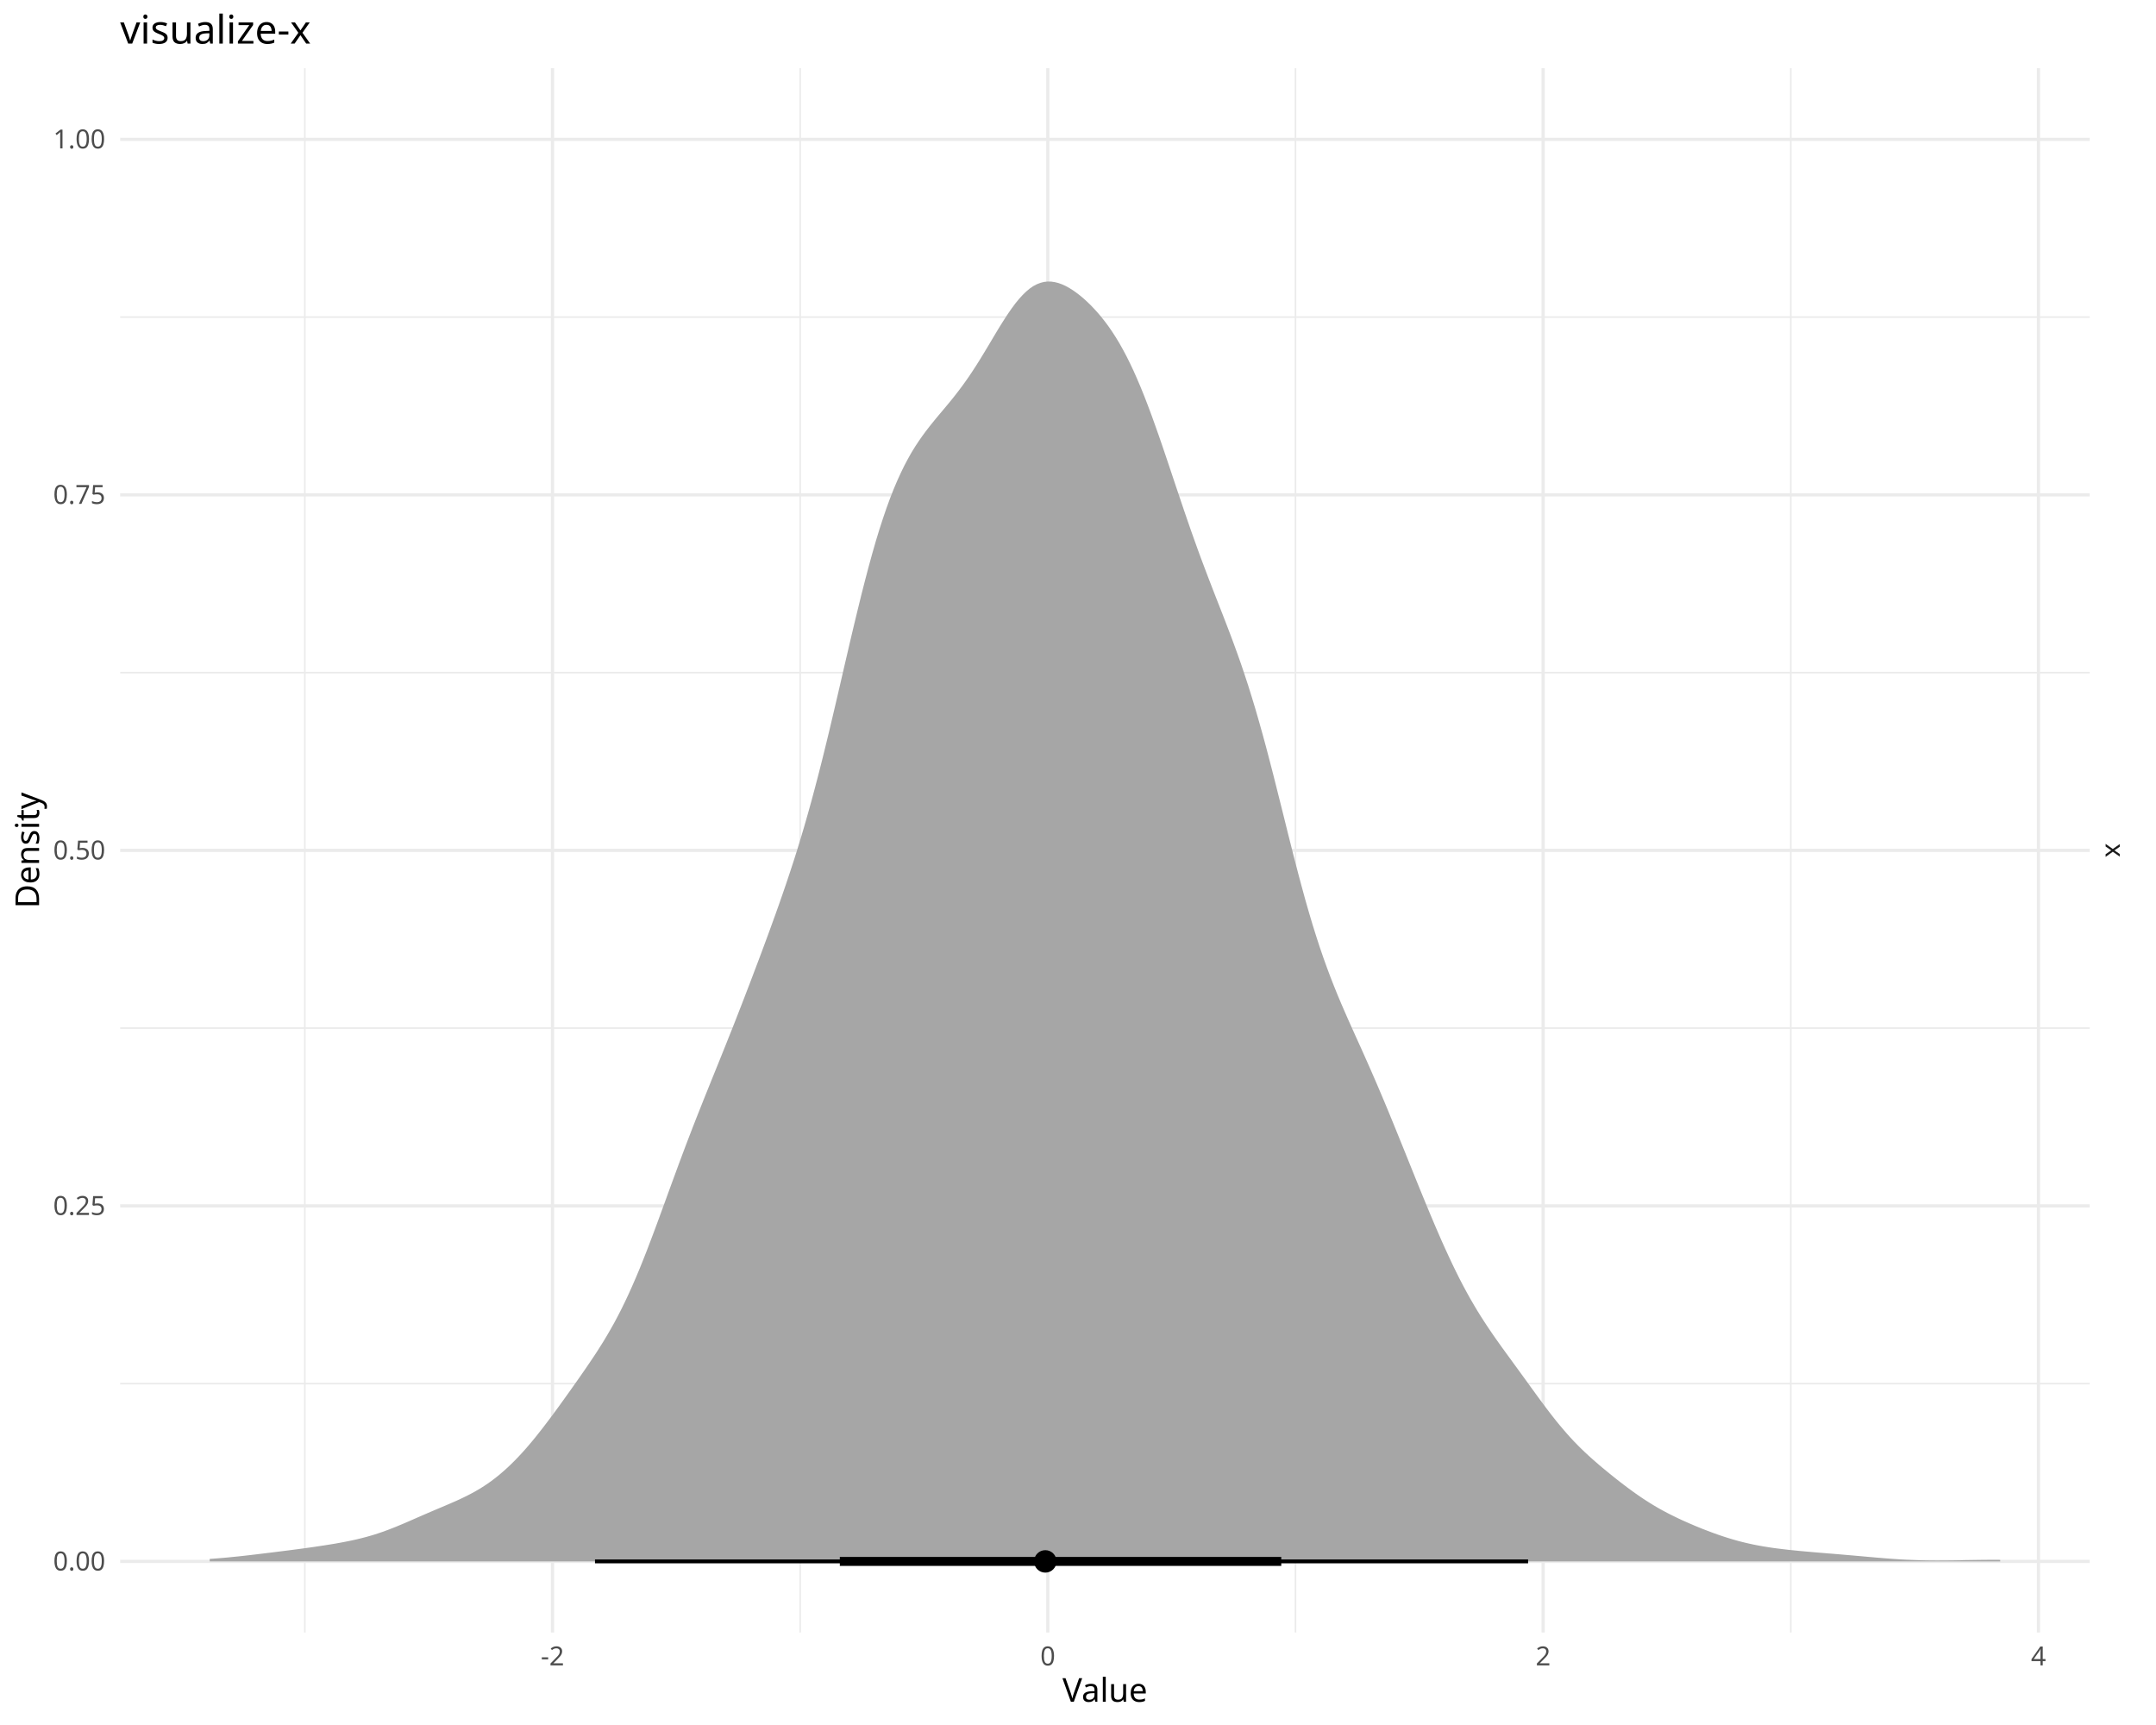
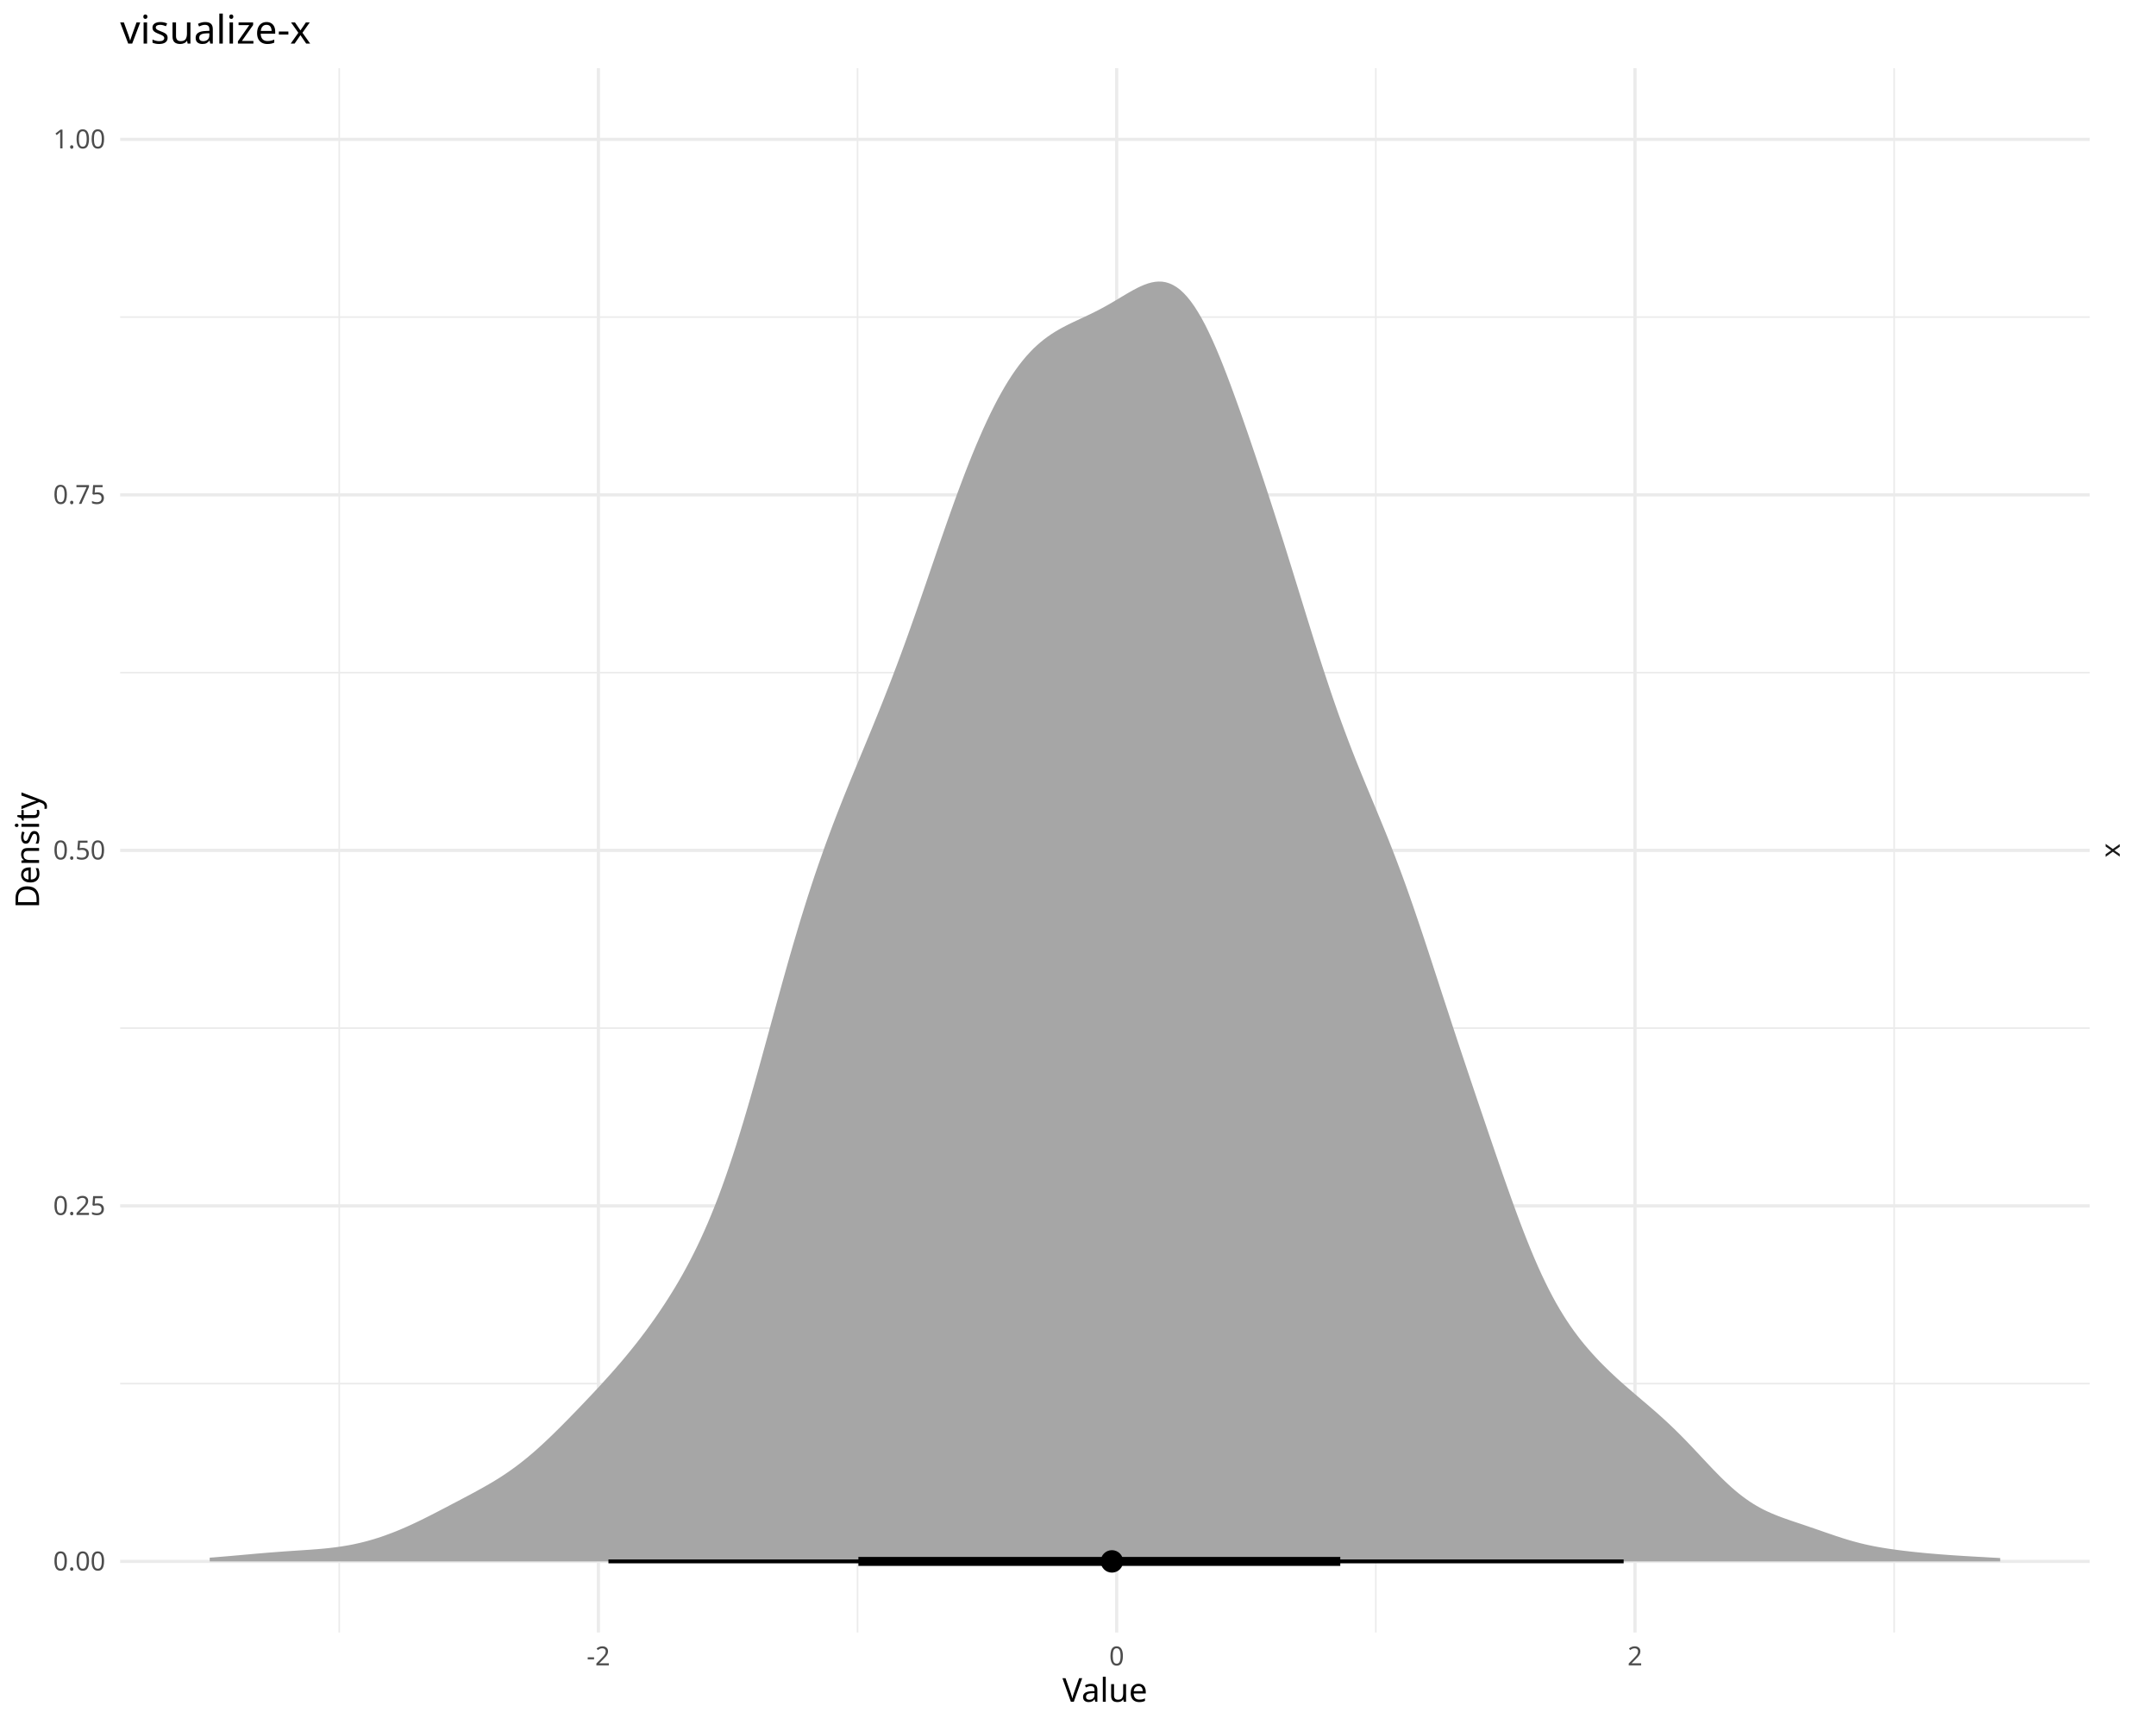
<svg xmlns="http://www.w3.org/2000/svg" class="svglite" data-engine-version="2.0" width="720.00pt" height="576.00pt" viewBox="0 0 720.00 576.00">
  <defs>
    <style type="text/css">
    .svglite line, .svglite polyline, .svglite polygon, .svglite path, .svglite rect, .svglite circle {
      fill: none;
      stroke: #000000;
      stroke-linecap: round;
      stroke-linejoin: round;
      stroke-miterlimit: 10.00;
    }
  </style>
  </defs>
  <rect width="100%" height="100%" style="stroke: none; fill: #FFFFFF;" />
  <defs>
    <clipPath id="cpMC4wMHw3MjAuMDB8MC4wMHw1NzYuMDA=">
      <rect x="0.00" y="0.00" width="720.00" height="576.00" />
    </clipPath>
  </defs>
  <g clip-path="url(#cpMC4wMHw3MjAuMDB8MC4wMHw1NzYuMDA=)">
</g>
  <defs>
    <clipPath id="cpNDAuMTN8Njk3Ljg3fDIyLjc4fDU0NS4xMQ==">
      <rect x="40.13" y="22.78" width="657.74" height="522.33" />
    </clipPath>
  </defs>
  <g clip-path="url(#cpNDAuMTN8Njk3Ljg3fDIyLjc4fDU0NS4xMQ==)">
    <polyline points="40.13,462.01 697.87,462.01 " style="stroke-width: 0.53; stroke: #EBEBEB; stroke-linecap: butt;" />
    <polyline points="40.13,343.30 697.87,343.30 " style="stroke-width: 0.53; stroke: #EBEBEB; stroke-linecap: butt;" />
    <polyline points="40.13,224.59 697.87,224.59 " style="stroke-width: 0.53; stroke: #EBEBEB; stroke-linecap: butt;" />
    <polyline points="40.13,105.88 697.87,105.88 " style="stroke-width: 0.53; stroke: #EBEBEB; stroke-linecap: butt;" />
-     <polyline points="101.80,545.11 101.80,22.78 " style="stroke-width: 0.53; stroke: #EBEBEB; stroke-linecap: butt;" />
-     <polyline points="267.22,545.11 267.22,22.78 " style="stroke-width: 0.53; stroke: #EBEBEB; stroke-linecap: butt;" />
-     <polyline points="432.63,545.11 432.63,22.78 " style="stroke-width: 0.53; stroke: #EBEBEB; stroke-linecap: butt;" />
-     <polyline points="598.04,545.11 598.04,22.78 " style="stroke-width: 0.53; stroke: #EBEBEB; stroke-linecap: butt;" />
+     <polyline points="113.29,545.11 113.29,22.78 " style="stroke-width: 0.53; stroke: #EBEBEB; stroke-linecap: butt;" />
+     <polyline points="286.38,545.11 286.38,22.78 " style="stroke-width: 0.53; stroke: #EBEBEB; stroke-linecap: butt;" />
+     <polyline points="459.46,545.11 459.46,22.78 " style="stroke-width: 0.53; stroke: #EBEBEB; stroke-linecap: butt;" />
+     <polyline points="632.55,545.11 632.55,22.78 " style="stroke-width: 0.53; stroke: #EBEBEB; stroke-linecap: butt;" />
    <polyline points="40.13,521.37 697.87,521.37 " style="stroke-width: 1.07; stroke: #EBEBEB; stroke-linecap: butt;" />
    <polyline points="40.13,402.66 697.87,402.66 " style="stroke-width: 1.07; stroke: #EBEBEB; stroke-linecap: butt;" />
    <polyline points="40.13,283.95 697.87,283.95 " style="stroke-width: 1.07; stroke: #EBEBEB; stroke-linecap: butt;" />
    <polyline points="40.13,165.24 697.87,165.24 " style="stroke-width: 1.07; stroke: #EBEBEB; stroke-linecap: butt;" />
    <polyline points="40.13,46.53 697.87,46.53 " style="stroke-width: 1.07; stroke: #EBEBEB; stroke-linecap: butt;" />
-     <polyline points="184.51,545.11 184.51,22.78 " style="stroke-width: 1.07; stroke: #EBEBEB; stroke-linecap: butt;" />
-     <polyline points="349.92,545.11 349.92,22.78 " style="stroke-width: 1.07; stroke: #EBEBEB; stroke-linecap: butt;" />
-     <polyline points="515.34,545.11 515.34,22.78 " style="stroke-width: 1.07; stroke: #EBEBEB; stroke-linecap: butt;" />
-     <polyline points="680.75,545.11 680.75,22.78 " style="stroke-width: 1.07; stroke: #EBEBEB; stroke-linecap: butt;" />
-     <polygon points="70.03,520.55 71.23,520.46 72.42,520.37 73.62,520.27 74.81,520.17 76.01,520.06 77.21,519.94 78.40,519.82 79.60,519.70 80.79,519.57 81.99,519.44 83.18,519.30 84.38,519.16 85.58,519.02 86.77,518.87 87.97,518.73 89.16,518.58 90.36,518.44 91.56,518.29 92.75,518.14 93.95,517.99 95.14,517.84 96.34,517.69 97.54,517.53 98.73,517.38 99.93,517.22 101.12,517.06 102.32,516.89 103.51,516.73 104.71,516.56 105.91,516.38 107.10,516.20 108.30,516.02 109.49,515.83 110.69,515.64 111.89,515.44 113.08,515.23 114.28,515.01 115.47,514.78 116.67,514.54 117.87,514.29 119.06,514.02 120.26,513.73 121.45,513.43 122.65,513.11 123.84,512.77 125.04,512.41 126.24,512.02 127.43,511.62 128.63,511.19 129.82,510.75 131.02,510.28 132.22,509.81 133.41,509.31 134.61,508.81 135.80,508.30 137.00,507.78 138.20,507.25 139.39,506.73 140.59,506.21 141.78,505.69 142.98,505.17 144.17,504.66 145.37,504.15 146.57,503.64 147.76,503.14 148.96,502.63 150.15,502.12 151.35,501.60 152.55,501.07 153.74,500.52 154.94,499.95 156.13,499.36 157.33,498.74 158.53,498.09 159.72,497.40 160.92,496.67 162.11,495.90 163.31,495.08 164.51,494.21 165.70,493.29 166.90,492.32 168.09,491.30 169.29,490.22 170.48,489.10 171.68,487.92 172.88,486.69 174.07,485.42 175.27,484.09 176.46,482.72 177.66,481.30 178.86,479.84 180.05,478.34 181.25,476.81 182.44,475.25 183.64,473.67 184.84,472.06 186.03,470.43 187.23,468.78 188.42,467.12 189.62,465.45 190.81,463.77 192.01,462.08 193.21,460.38 194.40,458.67 195.60,456.94 196.79,455.19 197.99,453.41 199.19,451.60 200.38,449.73 201.58,447.82 202.77,445.83 203.97,443.76 205.17,441.62 206.36,439.38 207.56,437.04 208.75,434.60 209.95,432.05 211.14,429.40 212.34,426.64 213.54,423.79 214.73,420.83 215.93,417.79 217.12,414.67 218.32,411.50 219.52,408.27 220.71,405.02 221.91,401.74 223.10,398.46 224.30,395.18 225.50,391.92 226.69,388.68 227.89,385.47 229.08,382.30 230.28,379.17 231.47,376.08 232.67,373.02 233.87,370.00 235.06,367.00 236.26,364.02 237.45,361.06 238.65,358.10 239.85,355.14 241.04,352.18 242.24,349.20 243.43,346.21 244.63,343.20 245.83,340.16 247.02,337.10 248.22,334.02 249.41,330.92 250.61,327.80 251.80,324.65 253.00,321.49 254.20,318.30 255.39,315.09 256.59,311.85 257.78,308.57 258.98,305.26 260.18,301.89 261.37,298.47 262.57,294.98 263.76,291.41 264.96,287.75 266.16,283.98 267.35,280.08 268.55,276.06 269.74,271.90 270.94,267.60 272.13,263.16 273.33,258.58 274.53,253.86 275.72,249.03 276.92,244.09 278.11,239.06 279.31,233.95 280.51,228.80 281.70,223.63 282.90,218.48 284.09,213.36 285.29,208.31 286.49,203.35 287.68,198.51 288.88,193.81 290.07,189.28 291.27,184.92 292.46,180.76 293.66,176.83 294.86,173.13 296.05,169.64 297.25,166.37 298.44,163.33 299.64,160.50 300.84,157.87 302.03,155.43 303.23,153.17 304.42,151.06 305.62,149.11 306.82,147.29 308.01,145.58 309.21,143.96 310.40,142.41 311.60,140.92 312.79,139.46 313.99,138.03 315.19,136.61 316.38,135.18 317.58,133.73 318.77,132.24 319.97,130.70 321.17,129.11 322.36,127.46 323.56,125.75 324.75,123.97 325.95,122.12 327.15,120.22 328.34,118.27 329.54,116.29 330.73,114.29 331.93,112.28 333.12,110.28 334.32,108.33 335.52,106.44 336.71,104.62 337.91,102.90 339.10,101.30 340.30,99.83 341.50,98.51 342.69,97.35 343.89,96.35 345.08,95.53 346.28,94.90 347.48,94.44 348.67,94.14 349.87,94.01 351.06,94.03 352.26,94.21 353.46,94.51 354.65,94.94 355.85,95.48 357.04,96.13 358.24,96.88 359.43,97.72 360.63,98.64 361.83,99.64 363.02,100.72 364.22,101.88 365.41,103.13 366.61,104.45 367.81,105.87 369.00,107.38 370.20,108.99 371.39,110.72 372.59,112.58 373.79,114.56 374.98,116.67 376.18,118.92 377.37,121.32 378.57,123.86 379.76,126.55 380.96,129.38 382.16,132.34 383.35,135.43 384.55,138.63 385.74,141.95 386.94,145.34 388.14,148.81 389.33,152.33 390.53,155.89 391.72,159.46 392.92,163.04 394.12,166.60 395.31,170.13 396.51,173.62 397.70,177.06 398.90,180.43 400.09,183.75 401.29,187.00 402.49,190.19 403.68,193.33 404.88,196.43 406.07,199.49 407.27,202.55 408.47,205.61 409.66,208.69 410.86,211.83 412.05,215.03 413.25,218.33 414.45,221.73 415.64,225.26 416.84,228.92 418.03,232.74 419.23,236.70 420.42,240.82 421.62,245.08 422.82,249.49 424.01,254.03 425.21,258.67 426.40,263.40 427.60,268.18 428.80,272.98 429.99,277.78 431.19,282.54 432.38,287.24 433.58,291.83 434.78,296.31 435.97,300.66 437.17,304.83 438.36,308.83 439.56,312.66 440.75,316.32 441.95,319.81 443.15,323.15 444.34,326.33 445.54,329.39 446.73,332.33 447.93,335.18 449.13,337.95 450.32,340.66 451.52,343.33 452.71,345.98 453.91,348.63 455.11,351.29 456.30,353.97 457.50,356.67 458.69,359.40 459.89,362.17 461.08,364.97 462.28,367.81 463.48,370.68 464.67,373.58 465.87,376.51 467.06,379.45 468.26,382.41 469.46,385.37 470.65,388.34 471.85,391.31 473.04,394.27 474.24,397.22 475.44,400.15 476.63,403.04 477.83,405.91 479.02,408.74 480.22,411.52 481.41,414.25 482.61,416.92 483.81,419.53 485.00,422.07 486.20,424.54 487.39,426.93 488.59,429.24 489.79,431.47 490.98,433.61 492.18,435.68 493.37,437.68 494.57,439.61 495.77,441.47 496.96,443.28 498.16,445.05 499.35,446.77 500.55,448.46 501.74,450.13 502.94,451.78 504.14,453.42 505.33,455.06 506.53,456.70 507.72,458.34 508.92,459.99 510.12,461.64 511.31,463.30 512.51,464.94 513.70,466.58 514.90,468.21 516.10,469.82 517.29,471.39 518.49,472.94 519.68,474.45 520.88,475.91 522.08,477.33 523.27,478.71 524.47,480.04 525.66,481.32 526.86,482.55 528.05,483.74 529.25,484.89 530.45,486.00 531.64,487.08 532.84,488.13 534.03,489.16 535.23,490.17 536.43,491.16 537.62,492.14 538.82,493.10 540.01,494.05 541.21,494.98 542.41,495.90 543.60,496.80 544.80,497.68 545.99,498.54 547.19,499.38 548.38,500.19 549.58,500.98 550.78,501.74 551.97,502.48 553.17,503.19 554.36,503.88 555.56,504.53 556.76,505.17 557.95,505.78 559.15,506.37 560.34,506.95 561.54,507.51 562.74,508.05 563.93,508.58 565.13,509.09 566.32,509.60 567.52,510.09 568.71,510.57 569.91,511.03 571.11,511.49 572.30,511.93 573.50,512.36 574.69,512.77 575.89,513.17 577.09,513.55 578.28,513.91 579.48,514.26 580.67,514.59 581.87,514.90 583.07,515.19 584.26,515.46 585.46,515.72 586.65,515.96 587.85,516.18 589.04,516.39 590.24,516.58 591.44,516.77 592.63,516.94 593.83,517.09 595.02,517.24 596.22,517.38 597.42,517.52 598.61,517.64 599.81,517.76 601.00,517.88 602.20,517.99 603.40,518.10 604.59,518.20 605.79,518.31 606.98,518.41 608.18,518.51 609.37,518.61 610.57,518.71 611.77,518.80 612.96,518.90 614.16,519.00 615.35,519.10 616.55,519.21 617.75,519.31 618.94,519.41 620.14,519.52 621.33,519.62 622.53,519.73 623.73,519.84 624.92,519.94 626.12,520.05 627.31,520.15 628.51,520.25 629.70,520.35 630.90,520.44 632.10,520.53 633.29,520.61 634.49,520.69 635.68,520.76 636.88,520.83 638.08,520.88 639.27,520.93 640.47,520.98 641.66,521.01 642.86,521.04 644.06,521.06 645.25,521.07 646.45,521.08 647.64,521.08 648.84,521.07 650.03,521.07 651.23,521.05 652.43,521.04 653.62,521.02 654.82,521.00 656.01,520.97 657.21,520.95 658.41,520.93 659.60,520.91 660.80,520.90 661.99,520.88 663.19,520.87 664.39,520.86 665.58,520.86 666.78,520.86 667.97,520.87 667.97,521.37 666.78,521.37 665.58,521.37 664.39,521.37 663.19,521.37 661.99,521.37 660.80,521.37 659.60,521.37 658.41,521.37 657.21,521.37 656.01,521.37 654.82,521.37 653.62,521.37 652.43,521.37 651.23,521.37 650.03,521.37 648.84,521.37 647.64,521.37 646.45,521.37 645.25,521.37 644.06,521.37 642.86,521.37 641.66,521.37 640.47,521.37 639.27,521.37 638.08,521.37 636.88,521.37 635.68,521.37 634.49,521.37 633.29,521.37 632.10,521.37 630.90,521.37 629.70,521.37 628.51,521.37 627.31,521.37 626.12,521.37 624.92,521.37 623.73,521.37 622.53,521.37 621.33,521.37 620.14,521.37 618.94,521.37 617.75,521.37 616.55,521.37 615.35,521.37 614.16,521.37 612.96,521.37 611.77,521.37 610.57,521.37 609.37,521.37 608.18,521.37 606.98,521.37 605.79,521.37 604.59,521.37 603.40,521.37 602.20,521.37 601.00,521.37 599.81,521.37 598.61,521.37 597.42,521.37 596.22,521.37 595.02,521.37 593.83,521.37 592.63,521.37 591.44,521.37 590.24,521.37 589.04,521.37 587.85,521.37 586.65,521.37 585.46,521.37 584.26,521.37 583.07,521.37 581.87,521.37 580.67,521.37 579.48,521.37 578.28,521.37 577.09,521.37 575.89,521.37 574.69,521.37 573.50,521.37 572.30,521.37 571.11,521.37 569.91,521.37 568.71,521.37 567.52,521.37 566.32,521.37 565.13,521.37 563.93,521.37 562.74,521.37 561.54,521.37 560.34,521.37 559.15,521.37 557.95,521.37 556.76,521.37 555.56,521.37 554.36,521.37 553.17,521.37 551.97,521.37 550.78,521.37 549.58,521.37 548.38,521.37 547.19,521.37 545.99,521.37 544.80,521.37 543.60,521.37 542.41,521.37 541.21,521.37 540.01,521.37 538.82,521.37 537.62,521.37 536.43,521.37 535.23,521.37 534.03,521.37 532.84,521.37 531.64,521.37 530.45,521.37 529.25,521.37 528.05,521.37 526.86,521.37 525.66,521.37 524.47,521.37 523.27,521.37 522.08,521.37 520.88,521.37 519.68,521.37 518.49,521.37 517.29,521.37 516.10,521.37 514.90,521.37 513.70,521.37 512.51,521.37 511.31,521.37 510.12,521.37 508.92,521.37 507.72,521.37 506.53,521.37 505.33,521.37 504.14,521.37 502.94,521.37 501.74,521.37 500.55,521.37 499.35,521.37 498.16,521.37 496.96,521.37 495.77,521.37 494.57,521.37 493.37,521.37 492.18,521.37 490.98,521.37 489.79,521.37 488.59,521.37 487.39,521.37 486.20,521.37 485.00,521.37 483.81,521.37 482.61,521.37 481.41,521.37 480.22,521.37 479.02,521.37 477.83,521.37 476.63,521.37 475.44,521.37 474.24,521.37 473.04,521.37 471.85,521.37 470.65,521.37 469.46,521.37 468.26,521.37 467.06,521.37 465.87,521.37 464.67,521.37 463.48,521.37 462.28,521.37 461.08,521.37 459.89,521.37 458.69,521.37 457.50,521.37 456.30,521.37 455.11,521.37 453.91,521.37 452.71,521.37 451.52,521.37 450.32,521.37 449.13,521.37 447.93,521.37 446.73,521.37 445.54,521.37 444.34,521.37 443.15,521.37 441.95,521.37 440.75,521.37 439.56,521.37 438.36,521.37 437.17,521.37 435.97,521.37 434.78,521.37 433.58,521.37 432.38,521.37 431.19,521.37 429.99,521.37 428.80,521.37 427.60,521.37 426.40,521.37 425.21,521.37 424.01,521.37 422.82,521.37 421.62,521.37 420.42,521.37 419.23,521.37 418.03,521.37 416.84,521.37 415.64,521.37 414.45,521.37 413.25,521.37 412.05,521.37 410.86,521.37 409.66,521.37 408.47,521.37 407.27,521.37 406.07,521.37 404.88,521.37 403.68,521.37 402.49,521.37 401.29,521.37 400.09,521.37 398.90,521.37 397.70,521.37 396.51,521.37 395.31,521.37 394.12,521.37 392.92,521.37 391.72,521.37 390.53,521.37 389.33,521.37 388.14,521.37 386.94,521.37 385.74,521.37 384.55,521.37 383.35,521.37 382.16,521.37 380.96,521.37 379.76,521.37 378.57,521.37 377.37,521.37 376.18,521.37 374.98,521.37 373.79,521.37 372.59,521.37 371.39,521.37 370.20,521.37 369.00,521.37 367.81,521.37 366.61,521.37 365.41,521.37 364.22,521.37 363.02,521.37 361.83,521.37 360.63,521.37 359.43,521.37 358.24,521.37 357.04,521.37 355.85,521.37 354.65,521.37 353.46,521.37 352.26,521.37 351.06,521.37 349.87,521.37 348.67,521.37 347.48,521.37 346.28,521.37 345.08,521.37 343.89,521.37 342.69,521.37 341.50,521.37 340.30,521.37 339.10,521.37 337.91,521.37 336.71,521.37 335.52,521.37 334.32,521.37 333.12,521.37 331.93,521.37 330.73,521.37 329.54,521.37 328.34,521.37 327.15,521.37 325.95,521.37 324.75,521.37 323.56,521.37 322.36,521.37 321.17,521.37 319.97,521.37 318.77,521.37 317.58,521.37 316.38,521.37 315.19,521.37 313.99,521.37 312.79,521.37 311.60,521.37 310.40,521.37 309.21,521.37 308.01,521.37 306.82,521.37 305.62,521.37 304.42,521.37 303.23,521.37 302.03,521.37 300.84,521.37 299.64,521.37 298.44,521.37 297.25,521.37 296.05,521.37 294.86,521.37 293.66,521.37 292.46,521.37 291.27,521.37 290.07,521.37 288.88,521.37 287.68,521.37 286.49,521.37 285.29,521.37 284.09,521.37 282.90,521.37 281.70,521.37 280.51,521.37 279.31,521.37 278.11,521.37 276.92,521.37 275.72,521.37 274.53,521.37 273.33,521.37 272.13,521.37 270.94,521.37 269.74,521.37 268.55,521.37 267.35,521.37 266.16,521.37 264.96,521.37 263.76,521.37 262.57,521.37 261.37,521.37 260.18,521.37 258.98,521.37 257.78,521.37 256.59,521.37 255.39,521.37 254.20,521.37 253.00,521.37 251.80,521.37 250.61,521.37 249.41,521.37 248.22,521.37 247.02,521.37 245.83,521.37 244.63,521.37 243.43,521.37 242.24,521.37 241.04,521.37 239.85,521.37 238.65,521.37 237.45,521.37 236.26,521.37 235.06,521.37 233.87,521.37 232.67,521.37 231.47,521.37 230.28,521.37 229.08,521.37 227.89,521.37 226.69,521.37 225.50,521.37 224.30,521.37 223.10,521.37 221.91,521.37 220.71,521.37 219.52,521.37 218.32,521.37 217.12,521.37 215.93,521.37 214.73,521.37 213.54,521.37 212.34,521.37 211.14,521.37 209.95,521.37 208.75,521.37 207.56,521.37 206.36,521.37 205.17,521.37 203.97,521.37 202.77,521.37 201.58,521.37 200.38,521.37 199.19,521.37 197.99,521.37 196.79,521.37 195.60,521.37 194.40,521.37 193.21,521.37 192.01,521.37 190.81,521.37 189.62,521.37 188.42,521.37 187.23,521.37 186.03,521.37 184.84,521.37 183.64,521.37 182.44,521.37 181.25,521.37 180.05,521.37 178.86,521.37 177.66,521.37 176.46,521.37 175.27,521.37 174.07,521.37 172.88,521.37 171.68,521.37 170.48,521.37 169.29,521.37 168.09,521.37 166.90,521.37 165.70,521.37 164.51,521.37 163.31,521.37 162.11,521.37 160.92,521.37 159.72,521.37 158.53,521.37 157.33,521.37 156.13,521.37 154.94,521.37 153.74,521.37 152.55,521.37 151.35,521.37 150.15,521.37 148.96,521.37 147.76,521.37 146.57,521.37 145.37,521.37 144.17,521.37 142.98,521.37 141.78,521.37 140.59,521.37 139.39,521.37 138.20,521.37 137.00,521.37 135.80,521.37 134.61,521.37 133.41,521.37 132.22,521.37 131.02,521.37 129.82,521.37 128.63,521.37 127.43,521.37 126.24,521.37 125.04,521.37 123.84,521.37 122.65,521.37 121.45,521.37 120.26,521.37 119.06,521.37 117.87,521.37 116.67,521.37 115.47,521.37 114.28,521.37 113.08,521.37 111.89,521.37 110.69,521.37 109.49,521.37 108.30,521.37 107.10,521.37 105.91,521.37 104.71,521.37 103.51,521.37 102.32,521.37 101.12,521.37 99.93,521.37 98.73,521.37 97.54,521.37 96.34,521.37 95.14,521.37 93.95,521.37 92.75,521.37 91.56,521.37 90.36,521.37 89.16,521.37 87.97,521.37 86.77,521.37 85.58,521.37 84.38,521.37 83.18,521.37 81.99,521.37 80.79,521.37 79.60,521.37 78.40,521.37 77.21,521.37 76.01,521.37 74.81,521.37 73.62,521.37 72.42,521.37 71.23,521.37 70.03,521.37 " style="stroke-width: 2.13; stroke: none; fill: #A6A6A6;" />
-     <line x1="198.70" y1="521.37" x2="510.31" y2="521.37" style="stroke-width: 1.28; stroke-linecap: butt;" />
-     <line x1="280.46" y1="521.37" x2="427.88" y2="521.37" style="stroke-width: 2.99; stroke-linecap: butt;" />
-     <circle cx="349.08" cy="521.37" r="1.68" style="stroke-width: 1.06; fill: #000000;" />
-     <circle cx="349.08" cy="521.37" r="3.22" style="stroke-width: 1.06; fill: #000000;" />
+     <polyline points="199.84,545.11 199.84,22.78 " style="stroke-width: 1.07; stroke: #EBEBEB; stroke-linecap: butt;" />
+     <polyline points="372.92,545.11 372.92,22.78 " style="stroke-width: 1.07; stroke: #EBEBEB; stroke-linecap: butt;" />
+     <polyline points="546.01,545.11 546.01,22.78 " style="stroke-width: 1.07; stroke: #EBEBEB; stroke-linecap: butt;" />
+     <polygon points="70.03,520.13 71.23,520.04 72.42,519.94 73.62,519.84 74.81,519.74 76.01,519.64 77.21,519.54 78.40,519.43 79.60,519.33 80.79,519.22 81.99,519.11 83.18,519.01 84.38,518.90 85.58,518.79 86.77,518.69 87.97,518.59 89.16,518.49 90.36,518.39 91.56,518.30 92.75,518.21 93.95,518.12 95.14,518.03 96.34,517.95 97.54,517.87 98.73,517.79 99.93,517.71 101.12,517.63 102.32,517.55 103.51,517.47 104.71,517.38 105.91,517.29 107.10,517.19 108.30,517.08 109.49,516.96 110.69,516.82 111.89,516.68 113.08,516.51 114.28,516.34 115.47,516.14 116.67,515.93 117.87,515.70 119.06,515.44 120.26,515.17 121.45,514.88 122.65,514.57 123.84,514.23 125.04,513.88 126.24,513.50 127.43,513.11 128.63,512.69 129.82,512.25 131.02,511.80 132.22,511.33 133.41,510.84 134.61,510.33 135.80,509.81 137.00,509.27 138.20,508.71 139.39,508.15 140.59,507.57 141.78,506.98 142.98,506.38 144.17,505.78 145.37,505.16 146.57,504.54 147.76,503.92 148.96,503.30 150.15,502.67 151.35,502.04 152.55,501.42 153.74,500.79 154.94,500.15 156.13,499.52 157.33,498.88 158.53,498.24 159.72,497.58 160.92,496.92 162.11,496.25 163.31,495.56 164.51,494.86 165.70,494.13 166.90,493.39 168.09,492.61 169.29,491.81 170.48,490.98 171.68,490.12 172.88,489.23 174.07,488.31 175.27,487.36 176.46,486.38 177.66,485.37 178.86,484.33 180.05,483.26 181.25,482.17 182.44,481.05 183.64,479.91 184.84,478.75 186.03,477.58 187.23,476.39 188.42,475.19 189.62,473.98 190.81,472.75 192.01,471.52 193.21,470.28 194.40,469.04 195.60,467.78 196.79,466.52 197.99,465.25 199.19,463.97 200.38,462.68 201.58,461.37 202.77,460.05 203.97,458.72 205.17,457.37 206.36,455.99 207.56,454.60 208.75,453.18 209.95,451.73 211.14,450.26 212.34,448.76 213.54,447.22 214.73,445.66 215.93,444.06 217.12,442.42 218.32,440.75 219.52,439.03 220.71,437.27 221.91,435.47 223.10,433.62 224.30,431.71 225.50,429.75 226.69,427.73 227.89,425.64 229.08,423.47 230.28,421.23 231.47,418.90 232.67,416.48 233.87,413.96 235.06,411.34 236.26,408.61 237.45,405.76 238.65,402.80 239.85,399.71 241.04,396.51 242.24,393.16 243.43,389.70 244.63,386.12 245.83,382.41 247.02,378.58 248.22,374.66 249.41,370.64 250.61,366.52 251.80,362.33 253.00,358.08 254.20,353.78 255.39,349.44 256.59,345.08 257.78,340.71 258.98,336.34 260.18,332.00 261.37,327.70 262.57,323.43 263.76,319.23 264.96,315.10 266.16,311.05 267.35,307.08 268.55,303.21 269.74,299.43 270.94,295.73 272.13,292.14 273.33,288.64 274.53,285.22 275.72,281.89 276.92,278.64 278.11,275.46 279.31,272.34 280.51,269.28 281.70,266.27 282.90,263.31 284.09,260.37 285.29,257.46 286.49,254.57 287.68,251.68 288.88,248.79 290.07,245.90 291.27,242.99 292.46,240.06 293.66,237.10 294.86,234.10 296.05,231.07 297.25,228.00 298.44,224.88 299.64,221.71 300.84,218.50 302.03,215.24 303.23,211.93 304.42,208.57 305.62,205.18 306.82,201.75 308.01,198.29 309.21,194.82 310.40,191.33 311.60,187.84 312.79,184.35 313.99,180.88 315.19,177.43 316.38,174.02 317.58,170.64 318.77,167.31 319.97,164.04 321.17,160.84 322.36,157.69 323.56,154.63 324.75,151.65 325.95,148.75 327.15,145.95 328.34,143.24 329.54,140.63 330.73,138.12 331.93,135.72 333.12,133.42 334.32,131.24 335.52,129.15 336.71,127.19 337.91,125.33 339.10,123.59 340.30,121.95 341.50,120.42 342.69,119.00 343.89,117.68 345.08,116.44 346.28,115.32 347.48,114.28 348.67,113.31 349.87,112.42 351.06,111.60 352.26,110.83 353.46,110.12 354.65,109.45 355.85,108.82 357.04,108.22 358.24,107.64 359.43,107.08 360.63,106.52 361.83,105.96 363.02,105.40 364.22,104.83 365.41,104.24 366.61,103.64 367.81,103.01 369.00,102.36 370.20,101.69 371.39,101.00 372.59,100.29 373.79,99.58 374.98,98.86 376.18,98.15 377.37,97.46 378.57,96.79 379.76,96.16 380.96,95.59 382.16,95.08 383.35,94.65 384.55,94.32 385.74,94.10 386.94,94.01 388.14,94.05 389.33,94.25 390.53,94.62 391.72,95.16 392.92,95.87 394.12,96.77 395.31,97.88 396.51,99.17 397.70,100.66 398.90,102.35 400.09,104.23 401.29,106.28 402.49,108.52 403.68,110.94 404.88,113.51 406.07,116.21 407.27,119.07 408.47,122.04 409.66,125.11 410.86,128.28 412.05,131.52 413.25,134.83 414.45,138.19 415.64,141.61 416.84,145.07 418.03,148.56 419.23,152.09 420.42,155.65 421.62,159.25 422.82,162.87 424.01,166.52 425.21,170.21 426.40,173.93 427.60,177.69 428.80,181.47 429.99,185.29 431.19,189.13 432.38,192.98 433.58,196.85 434.78,200.73 435.97,204.60 437.17,208.46 438.36,212.29 439.56,216.09 440.75,219.85 441.95,223.55 443.15,227.19 444.34,230.77 445.54,234.27 446.73,237.69 447.93,241.02 449.13,244.28 450.32,247.45 451.52,250.56 452.71,253.60 453.91,256.58 455.11,259.52 456.30,262.42 457.50,265.30 458.69,268.17 459.89,271.05 461.08,273.95 462.28,276.87 463.48,279.84 464.67,282.87 465.87,285.95 467.06,289.10 468.26,292.32 469.46,295.61 470.65,298.97 471.85,302.40 473.04,305.89 474.24,309.42 475.44,313.00 476.63,316.62 477.83,320.27 479.02,323.93 480.22,327.60 481.41,331.28 482.61,334.94 483.81,338.60 485.00,342.25 486.20,345.88 487.39,349.49 488.59,353.09 489.79,356.67 490.98,360.23 492.18,363.78 493.37,367.33 494.57,370.86 495.77,374.38 496.96,377.90 498.16,381.40 499.35,384.89 500.55,388.36 501.74,391.81 502.94,395.23 504.14,398.60 505.33,401.93 506.53,405.21 507.72,408.41 508.92,411.54 510.12,414.58 511.31,417.52 512.51,420.37 513.70,423.10 514.90,425.74 516.10,428.25 517.29,430.65 518.49,432.94 519.68,435.12 520.88,437.19 522.08,439.15 523.27,441.02 524.47,442.80 525.66,444.48 526.86,446.09 528.05,447.64 529.25,449.10 530.45,450.51 531.64,451.86 532.84,453.17 534.03,454.44 535.23,455.66 536.43,456.85 537.62,458.01 538.82,459.14 540.01,460.25 541.21,461.33 542.41,462.39 543.60,463.44 544.80,464.47 545.99,465.50 547.19,466.51 548.38,467.53 549.58,468.54 550.78,469.57 551.97,470.60 553.17,471.64 554.36,472.70 555.56,473.79 556.76,474.89 557.95,476.01 559.15,477.16 560.34,478.33 561.54,479.53 562.74,480.75 563.93,481.99 565.13,483.24 566.32,484.51 567.52,485.78 568.71,487.06 569.91,488.34 571.11,489.60 572.30,490.86 573.50,492.08 574.69,493.28 575.89,494.45 577.09,495.58 578.28,496.67 579.48,497.71 580.67,498.70 581.87,499.63 583.07,500.51 584.26,501.34 585.46,502.12 586.65,502.83 587.85,503.50 589.04,504.13 590.24,504.70 591.44,505.24 592.63,505.74 593.83,506.22 595.02,506.67 596.22,507.10 597.42,507.52 598.61,507.93 599.81,508.33 601.00,508.73 602.20,509.13 603.40,509.54 604.59,509.95 605.79,510.36 606.98,510.77 608.18,511.18 609.37,511.60 610.57,512.01 611.77,512.42 612.96,512.83 614.16,513.22 615.35,513.61 616.55,513.98 617.75,514.34 618.94,514.68 620.14,515.00 621.33,515.31 622.53,515.60 623.73,515.87 624.92,516.12 626.12,516.36 627.31,516.58 628.51,516.79 629.70,516.98 630.90,517.17 632.10,517.34 633.29,517.50 634.49,517.66 635.68,517.81 636.88,517.95 638.08,518.09 639.27,518.22 640.47,518.34 641.66,518.46 642.86,518.58 644.06,518.69 645.25,518.79 646.45,518.89 647.64,518.99 648.84,519.08 650.03,519.17 651.23,519.26 652.43,519.34 653.62,519.42 654.82,519.49 656.01,519.57 657.21,519.64 658.41,519.71 659.60,519.78 660.80,519.85 661.99,519.91 663.19,519.98 664.39,520.05 665.58,520.12 666.78,520.18 667.97,520.25 667.97,521.37 666.78,521.37 665.58,521.37 664.39,521.37 663.19,521.37 661.99,521.37 660.80,521.37 659.60,521.37 658.41,521.37 657.21,521.37 656.01,521.37 654.82,521.37 653.62,521.37 652.43,521.37 651.23,521.37 650.03,521.37 648.84,521.37 647.64,521.37 646.45,521.37 645.25,521.37 644.06,521.37 642.86,521.37 641.66,521.37 640.47,521.37 639.27,521.37 638.08,521.37 636.88,521.37 635.68,521.37 634.49,521.37 633.29,521.37 632.10,521.37 630.90,521.37 629.70,521.37 628.51,521.37 627.31,521.37 626.12,521.37 624.92,521.37 623.73,521.37 622.53,521.37 621.33,521.37 620.14,521.37 618.94,521.37 617.75,521.37 616.55,521.37 615.35,521.37 614.16,521.37 612.96,521.37 611.77,521.37 610.57,521.37 609.37,521.37 608.18,521.37 606.98,521.37 605.79,521.37 604.59,521.37 603.40,521.37 602.20,521.37 601.00,521.37 599.81,521.37 598.61,521.37 597.42,521.37 596.22,521.37 595.02,521.37 593.83,521.37 592.63,521.37 591.44,521.37 590.24,521.37 589.04,521.37 587.85,521.37 586.65,521.37 585.46,521.37 584.26,521.37 583.07,521.37 581.87,521.37 580.67,521.37 579.48,521.37 578.28,521.37 577.09,521.37 575.89,521.37 574.69,521.37 573.50,521.37 572.30,521.37 571.11,521.37 569.91,521.37 568.71,521.37 567.52,521.37 566.32,521.37 565.13,521.37 563.93,521.37 562.74,521.37 561.54,521.37 560.34,521.37 559.15,521.37 557.95,521.37 556.76,521.37 555.56,521.37 554.36,521.37 553.17,521.37 551.97,521.37 550.78,521.37 549.58,521.37 548.38,521.37 547.19,521.37 545.99,521.37 544.80,521.37 543.60,521.37 542.41,521.37 541.21,521.37 540.01,521.37 538.82,521.37 537.62,521.37 536.43,521.37 535.23,521.37 534.03,521.37 532.84,521.37 531.64,521.37 530.45,521.37 529.25,521.37 528.05,521.37 526.86,521.37 525.66,521.37 524.47,521.37 523.27,521.37 522.08,521.37 520.88,521.37 519.68,521.37 518.49,521.37 517.29,521.37 516.10,521.37 514.90,521.37 513.70,521.37 512.51,521.37 511.31,521.37 510.12,521.37 508.92,521.37 507.72,521.37 506.53,521.37 505.33,521.37 504.14,521.37 502.94,521.37 501.74,521.37 500.55,521.37 499.35,521.37 498.16,521.37 496.96,521.37 495.77,521.37 494.57,521.37 493.37,521.37 492.18,521.37 490.98,521.37 489.79,521.37 488.59,521.37 487.39,521.37 486.20,521.37 485.00,521.37 483.81,521.37 482.61,521.37 481.41,521.37 480.22,521.37 479.02,521.37 477.83,521.37 476.63,521.37 475.44,521.37 474.24,521.37 473.04,521.37 471.85,521.37 470.65,521.37 469.46,521.37 468.26,521.37 467.06,521.37 465.87,521.37 464.67,521.37 463.48,521.37 462.28,521.37 461.08,521.37 459.89,521.37 458.69,521.37 457.50,521.37 456.30,521.37 455.11,521.37 453.91,521.37 452.71,521.37 451.52,521.37 450.32,521.37 449.13,521.37 447.93,521.37 446.73,521.37 445.54,521.37 444.34,521.37 443.15,521.37 441.95,521.37 440.75,521.37 439.56,521.37 438.36,521.37 437.17,521.37 435.97,521.37 434.78,521.37 433.58,521.37 432.38,521.37 431.19,521.37 429.99,521.37 428.80,521.37 427.60,521.37 426.40,521.37 425.21,521.37 424.01,521.37 422.82,521.37 421.62,521.37 420.42,521.37 419.23,521.37 418.03,521.37 416.84,521.37 415.64,521.37 414.45,521.37 413.25,521.37 412.05,521.37 410.86,521.37 409.66,521.37 408.47,521.37 407.27,521.37 406.07,521.37 404.88,521.37 403.68,521.37 402.49,521.37 401.29,521.37 400.09,521.37 398.90,521.37 397.70,521.37 396.51,521.37 395.31,521.37 394.12,521.37 392.92,521.37 391.72,521.37 390.53,521.37 389.33,521.37 388.14,521.37 386.94,521.37 385.74,521.37 384.55,521.37 383.35,521.37 382.16,521.37 380.96,521.37 379.76,521.37 378.57,521.37 377.37,521.37 376.18,521.37 374.98,521.37 373.79,521.37 372.59,521.37 371.39,521.37 370.20,521.37 369.00,521.37 367.81,521.37 366.61,521.37 365.41,521.37 364.22,521.37 363.02,521.37 361.83,521.37 360.63,521.37 359.43,521.37 358.24,521.37 357.04,521.37 355.85,521.37 354.65,521.37 353.46,521.37 352.26,521.37 351.06,521.37 349.87,521.37 348.67,521.37 347.48,521.37 346.28,521.37 345.08,521.37 343.89,521.37 342.69,521.37 341.50,521.37 340.30,521.37 339.10,521.37 337.91,521.37 336.71,521.37 335.52,521.37 334.32,521.37 333.12,521.37 331.93,521.37 330.73,521.37 329.54,521.37 328.34,521.37 327.15,521.37 325.95,521.37 324.75,521.37 323.56,521.37 322.36,521.37 321.17,521.37 319.97,521.37 318.77,521.37 317.58,521.37 316.38,521.37 315.19,521.37 313.99,521.37 312.79,521.37 311.60,521.37 310.40,521.37 309.21,521.37 308.01,521.37 306.82,521.37 305.62,521.37 304.42,521.37 303.23,521.37 302.03,521.37 300.84,521.37 299.64,521.37 298.44,521.37 297.25,521.37 296.05,521.37 294.86,521.37 293.66,521.37 292.46,521.37 291.27,521.37 290.07,521.37 288.88,521.37 287.68,521.37 286.49,521.37 285.29,521.37 284.09,521.37 282.90,521.37 281.70,521.37 280.51,521.37 279.31,521.37 278.11,521.37 276.92,521.37 275.72,521.37 274.53,521.37 273.33,521.37 272.13,521.37 270.94,521.37 269.74,521.37 268.55,521.37 267.35,521.37 266.16,521.37 264.96,521.37 263.76,521.37 262.57,521.37 261.37,521.37 260.18,521.37 258.98,521.37 257.78,521.37 256.59,521.37 255.39,521.37 254.20,521.37 253.00,521.37 251.80,521.37 250.61,521.37 249.41,521.37 248.22,521.37 247.02,521.37 245.83,521.37 244.63,521.37 243.43,521.37 242.24,521.37 241.04,521.37 239.85,521.37 238.65,521.37 237.45,521.37 236.26,521.37 235.06,521.37 233.87,521.37 232.67,521.37 231.47,521.37 230.28,521.37 229.08,521.37 227.89,521.37 226.69,521.37 225.50,521.37 224.30,521.37 223.10,521.37 221.91,521.37 220.71,521.37 219.52,521.37 218.32,521.37 217.12,521.37 215.93,521.37 214.73,521.37 213.54,521.37 212.34,521.37 211.14,521.37 209.95,521.37 208.75,521.37 207.56,521.37 206.36,521.37 205.17,521.37 203.97,521.37 202.77,521.37 201.58,521.37 200.38,521.37 199.19,521.37 197.99,521.37 196.79,521.37 195.60,521.37 194.40,521.37 193.21,521.37 192.01,521.37 190.81,521.37 189.62,521.37 188.42,521.37 187.23,521.37 186.03,521.37 184.84,521.37 183.64,521.37 182.44,521.37 181.25,521.37 180.05,521.37 178.86,521.37 177.66,521.37 176.46,521.37 175.27,521.37 174.07,521.37 172.88,521.37 171.68,521.37 170.48,521.37 169.29,521.37 168.09,521.37 166.90,521.37 165.70,521.37 164.51,521.37 163.31,521.37 162.11,521.37 160.92,521.37 159.72,521.37 158.53,521.37 157.33,521.37 156.13,521.37 154.94,521.37 153.74,521.37 152.55,521.37 151.35,521.37 150.15,521.37 148.96,521.37 147.76,521.37 146.57,521.37 145.37,521.37 144.17,521.37 142.98,521.37 141.78,521.37 140.59,521.37 139.39,521.37 138.20,521.37 137.00,521.37 135.80,521.37 134.61,521.37 133.41,521.37 132.22,521.37 131.02,521.37 129.82,521.37 128.63,521.37 127.43,521.37 126.24,521.37 125.04,521.37 123.84,521.37 122.65,521.37 121.45,521.37 120.26,521.37 119.06,521.37 117.87,521.37 116.67,521.37 115.47,521.37 114.28,521.37 113.08,521.37 111.89,521.37 110.69,521.37 109.49,521.37 108.30,521.37 107.10,521.37 105.91,521.37 104.71,521.37 103.51,521.37 102.32,521.37 101.12,521.37 99.93,521.37 98.73,521.37 97.54,521.37 96.34,521.37 95.14,521.37 93.95,521.37 92.75,521.37 91.56,521.37 90.36,521.37 89.16,521.37 87.97,521.37 86.77,521.37 85.58,521.37 84.38,521.37 83.18,521.37 81.99,521.37 80.79,521.37 79.60,521.37 78.40,521.37 77.21,521.37 76.01,521.37 74.81,521.37 73.62,521.37 72.42,521.37 71.23,521.37 70.03,521.37 " style="stroke-width: 2.13; stroke: none; fill: #A6A6A6;" />
+     <line x1="203.19" y1="521.37" x2="542.22" y2="521.37" style="stroke-width: 1.28; stroke-linecap: butt;" />
+     <line x1="286.66" y1="521.37" x2="447.59" y2="521.37" style="stroke-width: 2.99; stroke-linecap: butt;" />
+     <circle cx="371.33" cy="521.37" r="1.68" style="stroke-width: 1.06; fill: #000000;" />
+     <circle cx="371.33" cy="521.37" r="3.22" style="stroke-width: 1.06; fill: #000000;" />
  </g>
  <g clip-path="url(#cpMC4wMHw3MjAuMDB8MC4wMHw1NzYuMDA=)">
</g>
  <defs>
    <clipPath id="cpNjk3Ljg3fDcxNC41MnwyMi43OHw1NDUuMTE=">
      <rect x="697.87" y="22.78" width="16.65" height="522.33" />
    </clipPath>
  </defs>
  <g clip-path="url(#cpNjk3Ljg3fDcxNC41MnwyMi43OHw1NDUuMTE=)">
    <text transform="translate(703.17,283.95) rotate(90)" text-anchor="middle" style="font-size: 8.80px; fill: #1A1A1A; font-family: sans;" textLength="4.40px" lengthAdjust="spacingAndGlyphs">x</text>
  </g>
  <g clip-path="url(#cpMC4wMHw3MjAuMDB8MC4wMHw1NzYuMDA=)">
-     <text x="184.51" y="556.10" text-anchor="middle" style="font-size: 8.80px; fill: #4D4D4D; font-family: sans;" textLength="7.82px" lengthAdjust="spacingAndGlyphs">-2</text>
-     <text x="349.92" y="556.10" text-anchor="middle" style="font-size: 8.80px; fill: #4D4D4D; font-family: sans;" textLength="4.89px" lengthAdjust="spacingAndGlyphs">0</text>
-     <text x="515.34" y="556.10" text-anchor="middle" style="font-size: 8.80px; fill: #4D4D4D; font-family: sans;" textLength="4.89px" lengthAdjust="spacingAndGlyphs">2</text>
-     <text x="680.75" y="556.10" text-anchor="middle" style="font-size: 8.80px; fill: #4D4D4D; font-family: sans;" textLength="4.89px" lengthAdjust="spacingAndGlyphs">4</text>
+     <text x="199.84" y="556.10" text-anchor="middle" style="font-size: 8.80px; fill: #4D4D4D; font-family: sans;" textLength="7.82px" lengthAdjust="spacingAndGlyphs">-2</text>
+     <text x="372.92" y="556.10" text-anchor="middle" style="font-size: 8.80px; fill: #4D4D4D; font-family: sans;" textLength="4.89px" lengthAdjust="spacingAndGlyphs">0</text>
+     <text x="546.01" y="556.10" text-anchor="middle" style="font-size: 8.80px; fill: #4D4D4D; font-family: sans;" textLength="4.89px" lengthAdjust="spacingAndGlyphs">2</text>
    <text x="35.20" y="524.40" text-anchor="end" style="font-size: 8.80px; fill: #4D4D4D; font-family: sans;" textLength="17.13px" lengthAdjust="spacingAndGlyphs">0.00</text>
    <text x="35.20" y="405.69" text-anchor="end" style="font-size: 8.80px; fill: #4D4D4D; font-family: sans;" textLength="17.13px" lengthAdjust="spacingAndGlyphs">0.25</text>
    <text x="35.20" y="286.98" text-anchor="end" style="font-size: 8.80px; fill: #4D4D4D; font-family: sans;" textLength="17.13px" lengthAdjust="spacingAndGlyphs">0.50</text>
    <text x="35.20" y="168.26" text-anchor="end" style="font-size: 8.80px; fill: #4D4D4D; font-family: sans;" textLength="17.13px" lengthAdjust="spacingAndGlyphs">0.75</text>
    <text x="35.20" y="49.55" text-anchor="end" style="font-size: 8.80px; fill: #4D4D4D; font-family: sans;" textLength="17.13px" lengthAdjust="spacingAndGlyphs">1.00</text>
    <text x="369.00" y="568.24" text-anchor="middle" style="font-size: 11.00px; font-family: sans;" textLength="28.14px" lengthAdjust="spacingAndGlyphs">Value</text>
    <text transform="translate(13.05,283.95) rotate(-90)" text-anchor="middle" style="font-size: 11.00px; font-family: sans;" textLength="36.69px" lengthAdjust="spacingAndGlyphs">Density</text>
    <text x="40.13" y="14.56" style="font-size: 13.20px; font-family: sans;" textLength="61.63px" lengthAdjust="spacingAndGlyphs">visualize-x</text>
  </g>
</svg>
